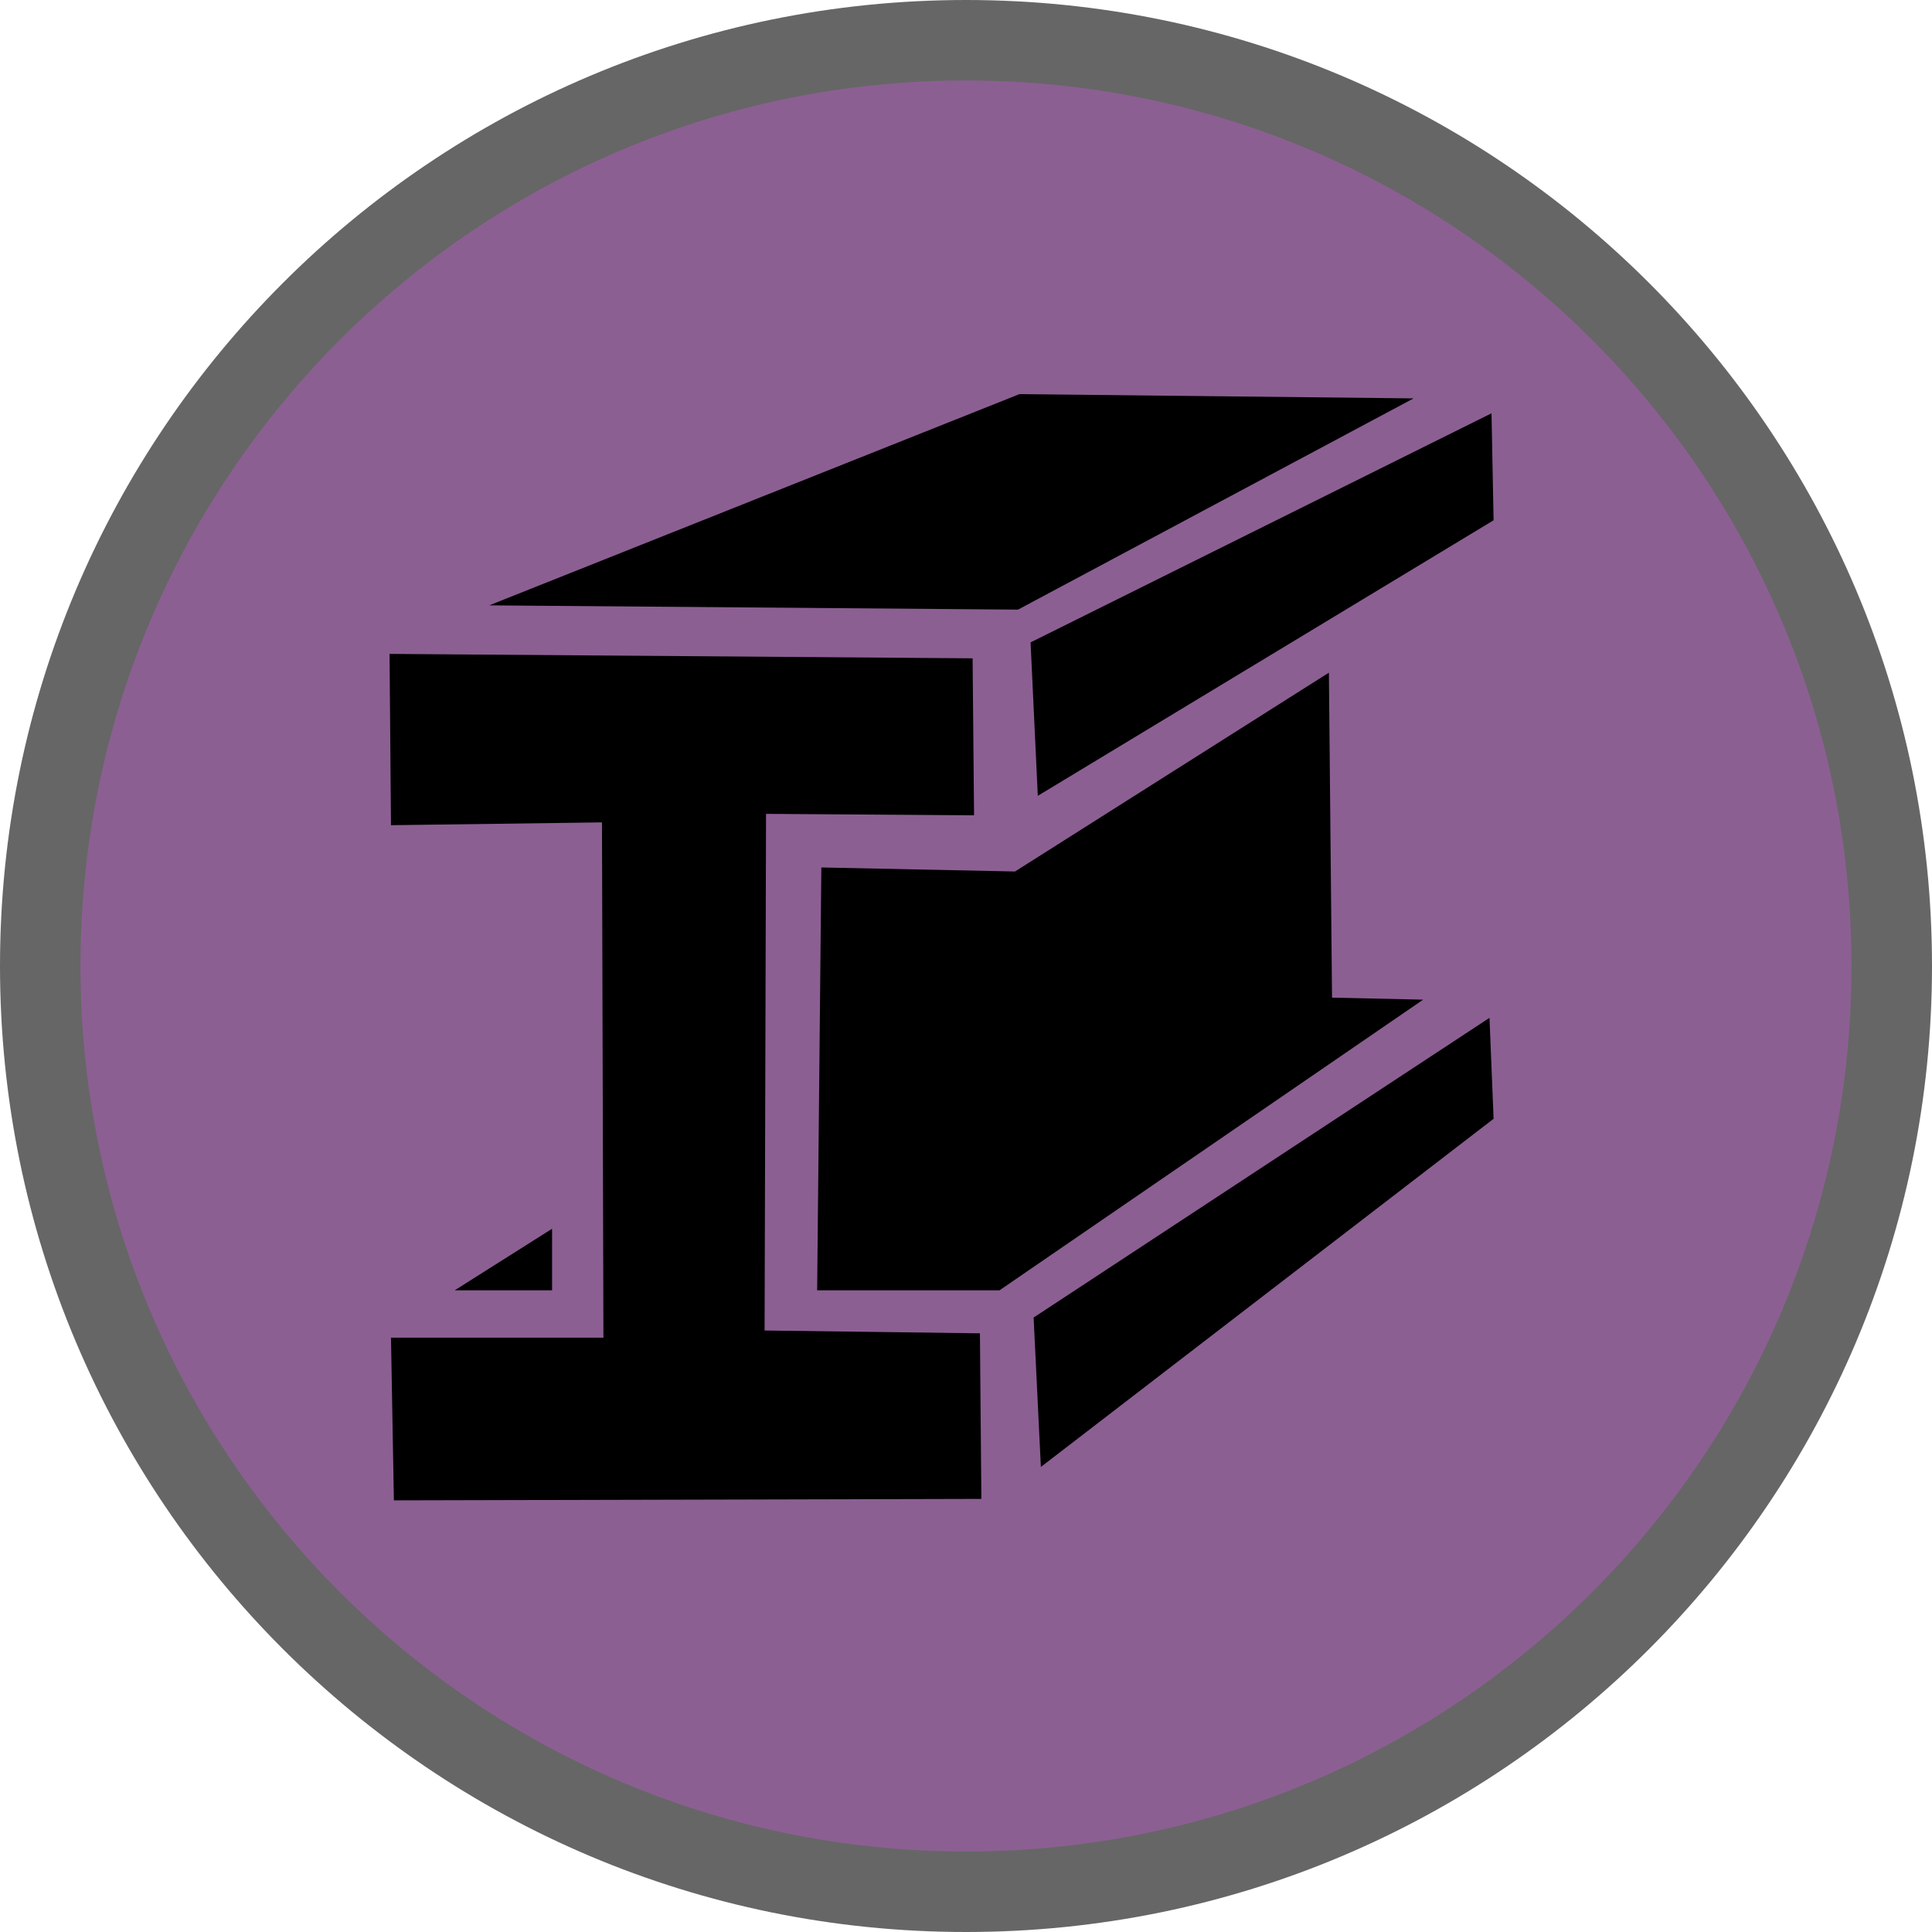
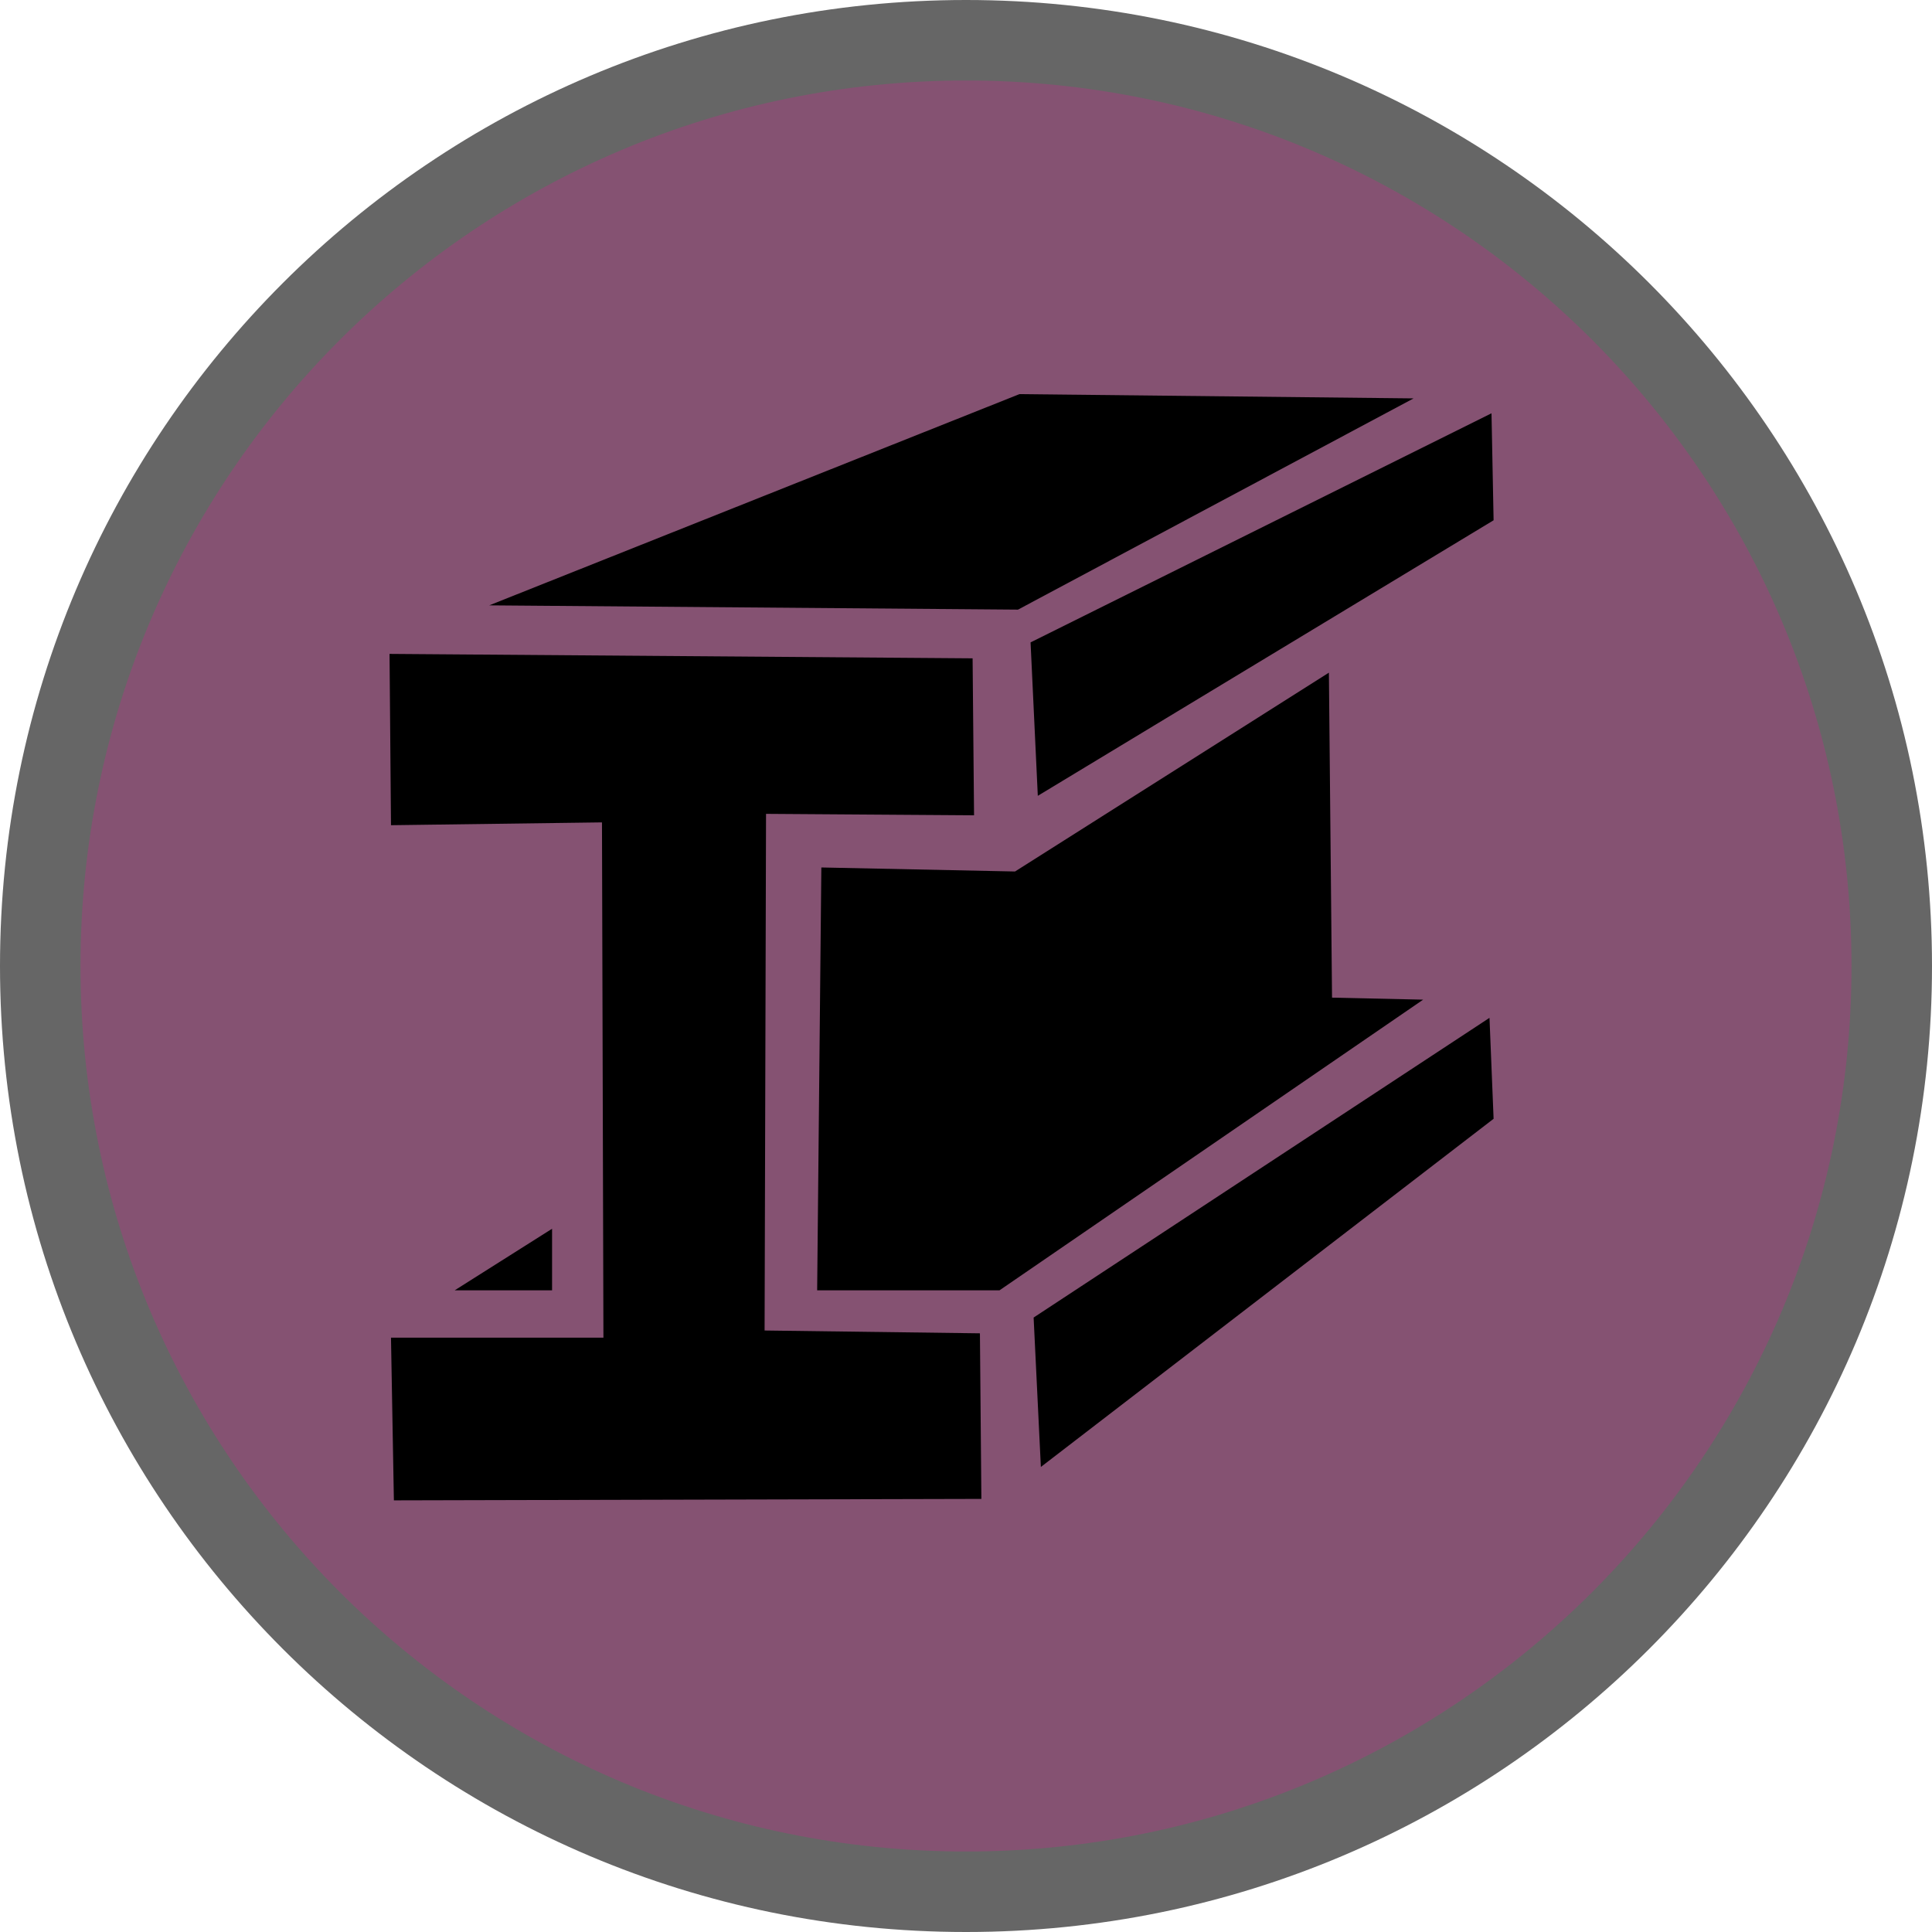
<svg xmlns="http://www.w3.org/2000/svg" version="1.1" viewBox="0 0 24 24" width="18" height="18">
  <g id="Page-2:-Night" fill="none" fill-rule="evenodd" opacity="1">
    <g id="metal_construction_night-m" fill-rule="nonzero">
      <circle id="Oval" cx="12" cy="12" r="12" fill="#000" opacity=".6" />
-       <circle id="Oval" cx="12" cy="12" r="11" fill="#8C5F93" />
+       <circle id="Oval" cx="12" cy="12" r="11" fill="#855272" />
      <path id="path1575" style="fill:#000000;stroke-width:1.087" d="m 4.839,8.123 0.018,2.128 2.621,-0.035 0.018,6.401 H 4.857 l 0.036,2.021 7.298,-0.018 -0.018,-2.057 -2.675,-0.035 0.018,-6.418 2.584,0.018 -0.018,-1.95 z m 0.809,7.906 h 1.21 v -0.765 z m 4.555,-5.253 2.406,0.05 3.899,-2.47 0.039,4.037 1.132,0.025 -5.263,3.611 h -2.265 z m 8.3,1.868 0.051,1.254 -5.624,4.325 -0.09,-1.856 z m -5.701,-4.664 0.09,1.906 5.662,-3.423 -0.026,-1.329 z M 6.077,7.52 12.646,7.573 17.56,4.949 12.664,4.896 Z" />
    </g>
  </g>
</svg>
